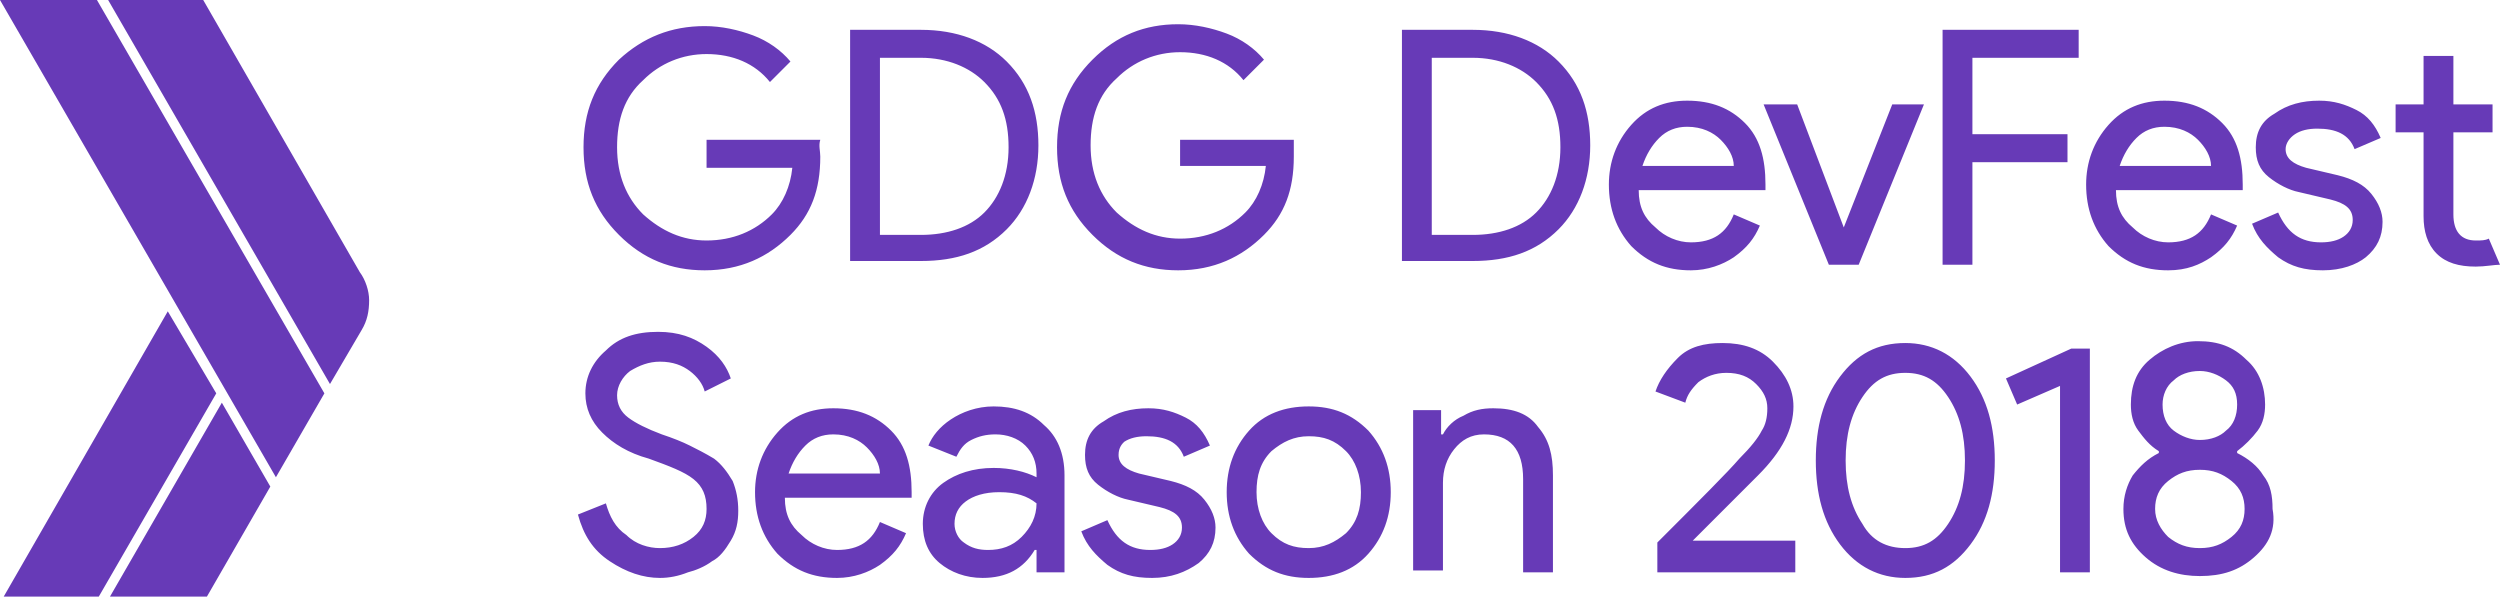
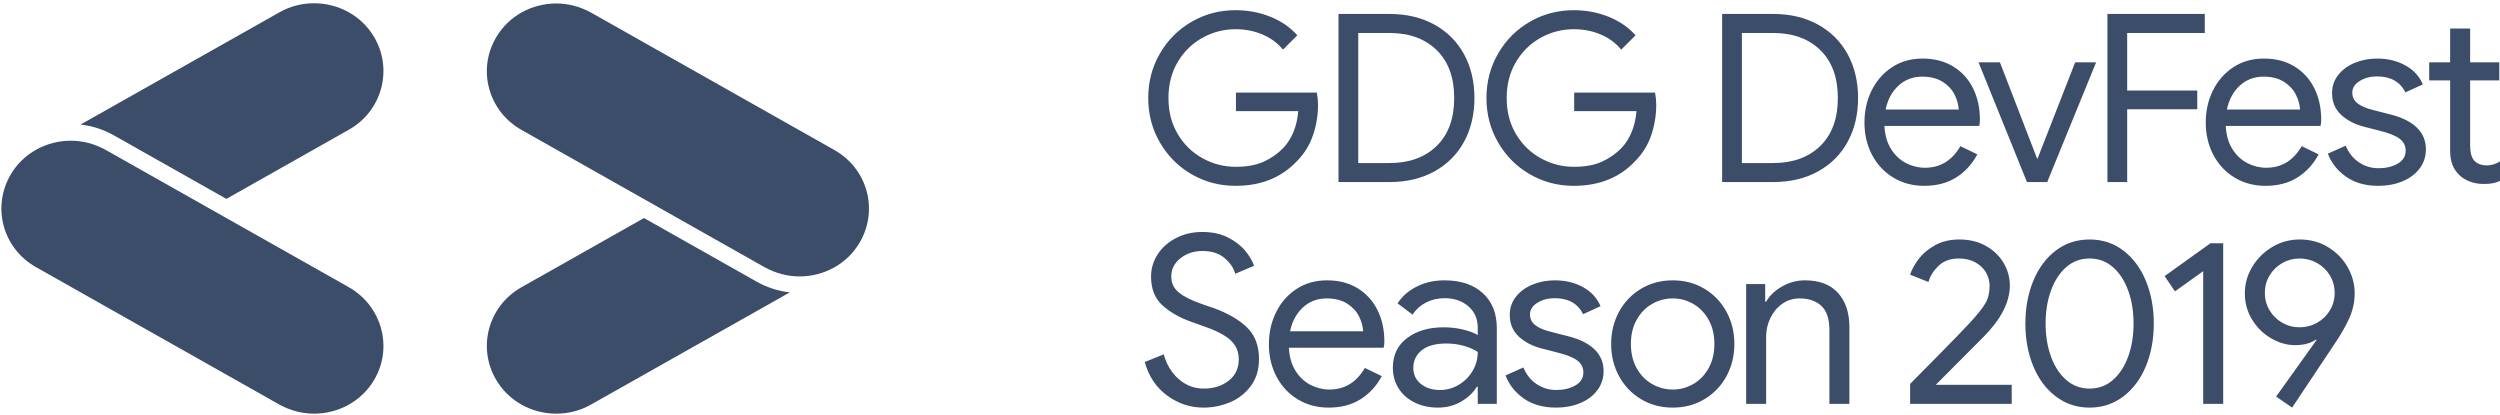
- <svg xmlns="http://www.w3.org/2000/svg" id="Layer_4" width="134.1" height="32">
-   <style>.st0{fill:#673ab7}</style>
-   <g id="XMLID_261_">
-     <path id="XMLID_259_" d="M5.2 0H0l14.8 25.6 2.6-4.5z" class="st0" />
-     <path id="XMLID_258_" d="M19.3 14.6L10.9 0H5.8l11.9 20.6 1.7-2.9c.3-.5.4-1 .4-1.6 0-.5-.2-1.1-.5-1.5z" class="st0" />
-     <path id="XMLID_257_" d="M9 16.7L.2 32h5.1l6.3-10.9z" class="st0" />
-     <path id="XMLID_256_" d="M11.9 21.6L5.9 32h5.2l3.4-5.9z" class="st0" />
-   </g>
-   <g id="XMLID_1_">
-     <path d="M44 8.4c0 1.8-.5 3.1-1.6 4.2-1.2 1.2-2.7 1.9-4.6 1.9-1.8 0-3.3-.6-4.6-1.9-1.3-1.3-1.9-2.8-1.9-4.7s.6-3.4 1.9-4.7C34.5 2 36 1.4 37.8 1.4c.9 0 1.8.2 2.6.5s1.5.8 2 1.4l-1.1 1.1c-.8-1-2-1.5-3.4-1.5-1.3 0-2.5.5-3.4 1.4-1 .9-1.4 2.1-1.4 3.6s.5 2.7 1.4 3.6c1 .9 2.1 1.4 3.4 1.4 1.4 0 2.6-.5 3.5-1.4.6-.6 1-1.5 1.1-2.5h-4.6V7.5H44c-.1.3 0 .6 0 .9zM45.6 14.2V1.6h3.8c1.9 0 3.5.6 4.6 1.7 1.2 1.2 1.7 2.7 1.7 4.5s-.6 3.4-1.7 4.5c-1.2 1.2-2.7 1.7-4.6 1.7h-3.8zm1.6-1.6h2.2c1.4 0 2.6-.4 3.4-1.2.8-.8 1.3-2 1.3-3.5s-.4-2.6-1.3-3.5c-.8-.8-2-1.3-3.4-1.3h-2.2v9.5zM69.4 8.4c0 1.8-.5 3.1-1.6 4.2-1.2 1.2-2.7 1.9-4.6 1.9-1.8 0-3.3-.6-4.6-1.9-1.3-1.3-1.9-2.8-1.9-4.7s.6-3.4 1.9-4.7c1.3-1.3 2.8-1.9 4.6-1.9.9 0 1.8.2 2.6.5s1.5.8 2 1.4l-1.1 1.1c-.8-1-2-1.5-3.4-1.5-1.3 0-2.5.5-3.4 1.4-1 .9-1.4 2.1-1.4 3.6s.5 2.7 1.4 3.6c1 .9 2.1 1.4 3.4 1.4 1.4 0 2.6-.5 3.5-1.4.6-.6 1-1.5 1.1-2.5h-4.6V7.5h6.1v.9zM75.2 14.2V1.6H79c1.9 0 3.5.6 4.6 1.7 1.2 1.2 1.7 2.7 1.7 4.5s-.6 3.4-1.7 4.5C82.4 13.5 80.9 14 79 14h-3.8zm1.6-1.6H79c1.4 0 2.6-.4 3.4-1.2.8-.8 1.3-2 1.3-3.5s-.4-2.6-1.3-3.5c-.8-.8-2-1.3-3.4-1.3h-2.2v9.5zM90.7 14.5c-1.3 0-2.3-.4-3.2-1.3-.8-.9-1.2-2-1.2-3.3 0-1.2.4-2.3 1.2-3.2.8-.9 1.8-1.3 3-1.3 1.3 0 2.3.4 3.1 1.2.8.8 1.1 1.9 1.1 3.3v.3h-6.8c0 .9.3 1.5.9 2 .5.5 1.2.8 1.9.8 1.2 0 1.9-.5 2.3-1.5l1.4.6c-.3.7-.7 1.2-1.4 1.7-.6.4-1.4.7-2.3.7zM93 8.9c0-.5-.3-1-.7-1.4-.4-.4-1-.7-1.8-.7-.6 0-1.1.2-1.5.6-.4.4-.7.9-.9 1.5H93zM98.1 14.2l-3.5-8.6h1.8l2.5 6.6 2.6-6.6h1.7l-3.5 8.6h-1.6zM105.8 14.2h-1.6V1.6h7.3v1.5h-5.7v4.1h5.1v1.5h-5.1v5.5zM116.3 14.5c-1.3 0-2.3-.4-3.2-1.3-.8-.9-1.2-2-1.2-3.3 0-1.2.4-2.3 1.2-3.2.8-.9 1.8-1.3 3-1.3 1.3 0 2.3.4 3.1 1.2.8.8 1.1 1.9 1.1 3.3v.3h-6.8c0 .9.3 1.5.9 2 .5.5 1.2.8 1.9.8 1.2 0 1.9-.5 2.3-1.5l1.4.6c-.3.7-.7 1.2-1.4 1.7-.6.4-1.3.7-2.3.7zm2.3-5.6c0-.5-.3-1-.7-1.4-.4-.4-1-.7-1.8-.7-.6 0-1.1.2-1.5.6-.4.4-.7.9-.9 1.5h4.9zM124.6 14.5c-1 0-1.7-.2-2.4-.7-.6-.5-1.1-1-1.4-1.8l1.4-.6c.5 1.1 1.2 1.6 2.3 1.6.5 0 .9-.1 1.2-.3.3-.2.5-.5.5-.9 0-.6-.4-.9-1.2-1.1l-1.7-.4c-.5-.1-1.1-.4-1.6-.8s-.7-.9-.7-1.6c0-.8.3-1.4 1-1.8.7-.5 1.5-.7 2.4-.7.8 0 1.4.2 2 .5.6.3 1 .8 1.3 1.5l-1.4.6c-.3-.8-1-1.1-2-1.1-.5 0-.9.1-1.2.3-.3.2-.5.5-.5.8 0 .5.4.8 1.1 1l1.7.4c.8.2 1.4.5 1.8 1 .4.5.6 1 .6 1.5 0 .8-.3 1.4-.9 1.9-.5.4-1.3.7-2.3.7zM132.8 14.3c-.9 0-1.6-.2-2.1-.7-.5-.5-.7-1.2-.7-2V7.1h-1.5V5.6h1.5V3h1.6v2.6h2.1v1.5h-2.1v4.4c0 .9.4 1.4 1.2 1.4.3 0 .5 0 .7-.1l.6 1.4c-.3 0-.8.1-1.3.1zM35.4 31c-.9 0-1.8-.3-2.7-.9-.9-.6-1.4-1.4-1.7-2.5l1.5-.6c.2.7.5 1.3 1.1 1.7.5.5 1.2.7 1.8.7.7 0 1.3-.2 1.8-.6.5-.4.7-.9.7-1.5 0-.7-.2-1.2-.7-1.6-.5-.4-1.3-.7-2.4-1.1-1.1-.3-1.9-.8-2.5-1.4-.6-.6-.9-1.3-.9-2.1 0-.9.4-1.7 1.1-2.3.7-.7 1.6-1 2.8-1 1.1 0 1.9.3 2.6.8.7.5 1.1 1.1 1.3 1.7l-1.4.7c-.1-.4-.4-.8-.8-1.1-.4-.3-.9-.5-1.6-.5-.6 0-1.1.2-1.6.5-.4.3-.7.8-.7 1.3s.2.9.6 1.2c.4.3 1 .6 1.8.9.6.2 1.1.4 1.5.6.4.2.8.4 1.3.7.4.3.7.7 1 1.2.2.5.3 1 .3 1.6 0 .6-.1 1.1-.4 1.6-.3.5-.6.9-1 1.1-.4.3-.9.5-1.3.6-.5.2-1 .3-1.5.3zM44.9 31c-1.3 0-2.3-.4-3.2-1.3-.8-.9-1.2-2-1.2-3.3 0-1.2.4-2.3 1.2-3.2.8-.9 1.8-1.3 3-1.3 1.3 0 2.3.4 3.1 1.2.8.8 1.1 1.9 1.1 3.3v.3h-6.8c0 .9.3 1.5.9 2 .5.5 1.2.8 1.9.8 1.2 0 1.9-.5 2.3-1.5l1.4.6c-.3.7-.7 1.2-1.4 1.7-.6.4-1.4.7-2.3.7zm2.3-5.6c0-.5-.3-1-.7-1.4-.4-.4-1-.7-1.8-.7-.6 0-1.1.2-1.5.6-.4.4-.7.9-.9 1.5h4.9zM52.7 31c-.9 0-1.7-.3-2.3-.8-.6-.5-.9-1.2-.9-2.1 0-.9.4-1.7 1.1-2.2.7-.5 1.6-.8 2.7-.8.9 0 1.7.2 2.3.5v-.2c0-.6-.2-1.1-.6-1.5-.4-.4-1-.6-1.6-.6-.5 0-.9.1-1.3.3-.4.2-.6.5-.8.9l-1.5-.6c.2-.5.6-1 1.2-1.4.6-.4 1.4-.7 2.3-.7 1.1 0 2 .3 2.7 1 .7.6 1.1 1.5 1.1 2.7v5.2h-1.5v-1.2h-.1c-.6 1-1.5 1.5-2.8 1.5zm.3-1.5c.7 0 1.3-.2 1.8-.7.5-.5.8-1.1.8-1.8-.5-.4-1.1-.6-2-.6-.8 0-1.4.2-1.8.5-.4.3-.6.7-.6 1.2 0 .4.2.8.5 1 .4.3.8.4 1.3.4zM61.8 31c-1 0-1.7-.2-2.4-.7-.6-.5-1.1-1-1.4-1.8l1.4-.6c.5 1.1 1.2 1.6 2.3 1.6.5 0 .9-.1 1.2-.3.3-.2.5-.5.5-.9 0-.6-.4-.9-1.2-1.1l-1.7-.4c-.5-.1-1.1-.4-1.6-.8s-.7-.9-.7-1.6c0-.8.3-1.4 1-1.8.7-.5 1.5-.7 2.4-.7.8 0 1.4.2 2 .5.6.3 1 .8 1.3 1.5l-1.4.6c-.3-.8-1-1.1-2-1.1-.5 0-.9.1-1.2.3-.1.1-.3.3-.3.7 0 .5.4.8 1.1 1l1.7.4c.8.2 1.4.5 1.8 1 .4.5.6 1 .6 1.5 0 .8-.3 1.4-.9 1.9-.7.5-1.5.8-2.5.8zM67 23.1c.8-.9 1.9-1.3 3.2-1.3 1.3 0 2.3.4 3.2 1.3.8.9 1.2 2 1.2 3.3 0 1.3-.4 2.4-1.2 3.3-.8.9-1.9 1.3-3.2 1.3-1.3 0-2.3-.4-3.2-1.3-.8-.9-1.2-2-1.2-3.3 0-1.3.4-2.4 1.2-3.3zm1.2 5.5c.6.6 1.2.8 2 .8s1.4-.3 2-.8c.6-.6.8-1.3.8-2.2 0-.9-.3-1.7-.8-2.2-.6-.6-1.2-.8-2-.8s-1.4.3-2 .8c-.6.6-.8 1.3-.8 2.2 0 .9.3 1.7.8 2.2zM77.3 22.1v1.2h.1c.2-.4.6-.8 1.1-1 .5-.3 1-.4 1.6-.4 1.1 0 1.9.3 2.4 1 .6.7.8 1.5.8 2.6v5.2h-1.6v-5c0-1.6-.7-2.4-2.1-2.4-.7 0-1.2.3-1.6.8-.4.5-.6 1.1-.6 1.8v4.7h-1.6V22h1.5zM96.5 30.7h-7.6v-1.6c2.3-2.3 3.8-3.8 4.4-4.5.6-.6 1-1.1 1.2-1.5.2-.3.3-.7.3-1.2s-.2-.9-.6-1.3c-.4-.4-.9-.6-1.6-.6-.6 0-1.1.2-1.5.5-.4.4-.6.7-.7 1.1l-1.6-.6c.2-.6.6-1.2 1.2-1.8.6-.6 1.4-.8 2.4-.8 1.1 0 2 .3 2.7 1 .7.7 1.1 1.5 1.1 2.4 0 1.2-.6 2.4-1.9 3.7L90.8 29h5.5v1.7zM105.7 29.2c-.9 1.2-2 1.8-3.5 1.8-1.4 0-2.6-.6-3.5-1.8-.9-1.2-1.3-2.7-1.3-4.5 0-1.8.4-3.3 1.3-4.5.9-1.2 2-1.8 3.5-1.8 1.4 0 2.6.6 3.5 1.8.9 1.2 1.3 2.7 1.3 4.5 0 1.8-.4 3.3-1.3 4.5zm-3.5.2c1 0 1.7-.4 2.3-1.3.6-.9.9-2 .9-3.4s-.3-2.5-.9-3.4c-.6-.9-1.3-1.3-2.3-1.3-1 0-1.7.4-2.3 1.3-.6.9-.9 2-.9 3.4s.3 2.5.9 3.4c.5.9 1.3 1.3 2.3 1.3zM112.1 30.7h-1.6v-10l-2.3 1-.6-1.4 3.5-1.6h1v12zM120.9 29.9c-.8.7-1.7 1-2.9 1-1.1 0-2.1-.3-2.9-1-.8-.7-1.2-1.5-1.2-2.6 0-.7.2-1.3.5-1.8.4-.5.8-.9 1.4-1.2v-.1c-.5-.3-.8-.7-1.1-1.1-.3-.4-.4-.9-.4-1.4 0-1 .3-1.8 1-2.4.7-.6 1.6-1 2.6-1 1.1 0 1.9.3 2.6 1 .7.6 1 1.5 1 2.4 0 .5-.1 1-.4 1.4-.3.4-.7.8-1.1 1.1v.1c.6.3 1.1.7 1.4 1.2.4.5.5 1.1.5 1.8.2 1.1-.2 1.9-1 2.6zm-4.6-1.1c.5.4 1 .6 1.7.6s1.2-.2 1.7-.6c.5-.4.7-.9.7-1.5s-.2-1.1-.7-1.5c-.5-.4-1-.6-1.7-.6s-1.2.2-1.7.6c-.5.4-.7.9-.7 1.5s.3 1.1.7 1.5zm.3-5.7c.4.3.9.5 1.4.5.6 0 1.1-.2 1.4-.5.4-.3.6-.8.6-1.4 0-.6-.2-1-.6-1.3-.4-.3-.9-.5-1.4-.5-.6 0-1.1.2-1.4.5-.4.3-.6.8-.6 1.3 0 .6.2 1.1.6 1.4z" class="st0" />
+ <svg xmlns="http://www.w3.org/2000/svg" width="736px" height="122px" viewBox="0 0 736 122" version="1.1">
+   <g id="Page-1" stroke="none" stroke-width="1" fill="none" fill-rule="evenodd">
+     <g id="Group-2" fill="#3B4D69">
+       <g id="Group">
+         <path d="M146.077,10.979 C149.838,4.573 156.712,1.021 163.78,1.021 C167.217,1.021 170.719,1.909 173.961,3.685 L245.617,44.151 C255.408,49.669 258.715,61.847 253.074,71.424 C249.313,77.83 242.439,81.382 235.371,81.382 C231.934,81.382 228.432,80.494 225.19,78.718 L153.535,38.253 C143.743,32.734 140.436,20.493 146.077,10.979 Z" id="Path" />
+         <path d="M110.152,111.827 C106.391,118.233 99.518,121.785 92.449,121.785 C89.012,121.785 85.511,120.897 82.268,119.121 L10.613,78.655 C0.821,73.137 -2.486,60.959 3.156,51.382 C6.917,44.976 13.791,41.424 20.859,41.424 C24.296,41.424 27.797,42.312 31.04,44.088 L102.695,84.554 C112.422,90.072 115.794,102.313 110.152,111.827 Z" id="Path" />
+         <path d="M153.535,84.554 L189.589,64.194 L222.726,82.905 C225.774,84.617 229.081,85.695 232.518,86.076 L173.961,119.121 C170.719,120.96 167.217,121.785 163.78,121.785 C156.712,121.785 149.838,118.233 146.077,111.827 C140.436,102.313 143.743,90.072 153.535,84.554 Z" id="Path" />
+         <path d="M102.695,38.189 L66.64,58.549 L33.504,39.838 C30.456,38.126 27.149,37.047 23.712,36.667 L82.268,3.622 C85.511,1.782 89.012,0.958 92.449,0.958 C99.518,0.958 106.391,4.51 110.152,10.916 C115.794,20.493 112.422,32.734 102.695,38.189 Z" id="Path" />
+       </g>
+       <path d="M363.724,54.71 C359.062,54.71 354.77,53.581 350.847,51.322 C346.923,49.064 343.808,45.953 341.5,41.99 C339.192,38.026 338.039,33.648 338.039,28.855 C338.039,24.062 339.192,19.684 341.5,15.72 C343.808,11.757 346.923,8.646 350.847,6.387 C354.77,4.129 359.062,3 363.724,3 C367.37,3 370.797,3.645 374.005,4.936 C377.213,6.226 379.855,8.047 381.933,10.397 L377.709,14.614 C376.14,12.678 374.132,11.192 371.686,10.155 C369.24,9.118 366.609,8.6 363.793,8.6 C360.285,8.6 357.02,9.441 353.997,11.123 C350.974,12.805 348.55,15.179 346.727,18.243 C344.904,21.308 343.993,24.845 343.993,28.855 C343.993,32.865 344.904,36.402 346.727,39.466 C348.55,42.531 350.985,44.905 354.031,46.587 C357.078,48.269 360.332,49.11 363.793,49.11 C367.117,49.11 369.897,48.592 372.136,47.555 C374.375,46.518 376.302,45.147 377.917,43.442 C379.117,42.151 380.086,40.596 380.825,38.775 C381.563,36.955 382.025,34.938 382.209,32.726 L363.863,32.726 L363.863,27.265 L387.679,27.265 C387.91,28.555 388.025,29.754 388.025,30.86 C388.025,33.901 387.54,36.863 386.571,39.743 C385.602,42.623 384.056,45.147 381.933,47.313 C377.363,52.244 371.294,54.71 363.724,54.71 Z M394.056,4.106 L409.01,4.106 C414.088,4.106 418.519,5.155 422.303,7.252 C426.088,9.349 428.996,12.264 431.027,15.997 C433.058,19.73 434.073,24.016 434.073,28.855 C434.073,33.694 433.058,37.98 431.027,41.713 C428.996,45.446 426.088,48.361 422.303,50.458 C418.519,52.555 414.088,53.604 409.01,53.604 L394.056,53.604 L394.056,4.106 Z M409.01,48.004 C414.872,48.004 419.522,46.322 422.961,42.958 C426.4,39.593 428.119,34.892 428.119,28.855 C428.119,22.817 426.4,18.117 422.961,14.752 C419.522,11.388 414.872,9.706 409.01,9.706 L399.872,9.706 L399.872,48.004 L409.01,48.004 Z M463.297,54.71 C458.635,54.71 454.343,53.581 450.42,51.322 C446.497,49.064 443.381,45.953 441.073,41.99 C438.765,38.026 437.612,33.648 437.612,28.855 C437.612,24.062 438.765,19.684 441.073,15.72 C443.381,11.757 446.497,8.646 450.42,6.387 C454.343,4.129 458.635,3 463.297,3 C466.943,3 470.371,3.645 473.578,4.936 C476.786,6.226 479.429,8.047 481.506,10.397 L477.282,14.614 C475.713,12.678 473.705,11.192 471.259,10.155 C468.813,9.118 466.182,8.6 463.366,8.6 C459.859,8.6 456.593,9.441 453.57,11.123 C450.547,12.805 448.124,15.179 446.3,18.243 C444.477,21.308 443.566,24.845 443.566,28.855 C443.566,32.865 444.477,36.402 446.3,39.466 C448.124,42.531 450.558,44.905 453.604,46.587 C456.651,48.269 459.905,49.11 463.366,49.11 C466.69,49.11 469.47,48.592 471.709,47.555 C473.948,46.518 475.875,45.147 477.49,43.442 C478.69,42.151 479.659,40.596 480.398,38.775 C481.136,36.955 481.598,34.938 481.783,32.726 L463.436,32.726 L463.436,27.265 L487.252,27.265 C487.483,28.555 487.598,29.754 487.598,30.86 C487.598,33.901 487.113,36.863 486.144,39.743 C485.175,42.623 483.629,45.147 481.506,47.313 C476.936,52.244 470.867,54.71 463.297,54.71 Z M506.999,4.106 L521.953,4.106 C527.03,4.106 531.461,5.155 535.246,7.252 C539.031,9.349 541.939,12.264 543.97,15.997 C546,19.73 547.016,24.016 547.016,28.855 C547.016,33.694 546,37.98 543.97,41.713 C541.939,45.446 539.031,48.361 535.246,50.458 C531.461,52.555 527.03,53.604 521.953,53.604 L506.999,53.604 L506.999,4.106 Z M521.953,48.004 C527.815,48.004 532.465,46.322 535.904,42.958 C539.342,39.593 541.062,34.892 541.062,28.855 C541.062,22.817 539.342,18.117 535.904,14.752 C532.465,11.388 527.815,9.706 521.953,9.706 L512.814,9.706 L512.814,48.004 L521.953,48.004 Z M566.478,54.71 C563.109,54.71 560.086,53.903 557.408,52.29 C554.731,50.677 552.643,48.454 551.143,45.619 C549.643,42.785 548.893,39.593 548.893,36.045 C548.893,32.634 549.597,29.5 551.004,26.643 C552.412,23.785 554.408,21.504 556.993,19.799 C559.578,18.094 562.578,17.241 565.993,17.241 C569.455,17.241 572.455,18.013 574.994,19.557 C577.532,21.101 579.482,23.232 580.844,25.951 C582.206,28.671 582.886,31.781 582.886,35.284 C582.886,35.975 582.817,36.575 582.679,37.081 L554.778,37.081 C554.916,39.755 555.562,42.013 556.716,43.856 C557.87,45.7 559.335,47.082 561.112,48.004 C562.889,48.926 564.747,49.387 566.686,49.387 C571.209,49.387 574.694,47.267 577.14,43.027 L582.125,45.446 C580.602,48.304 578.536,50.562 575.928,52.221 C573.321,53.88 570.171,54.71 566.478,54.71 Z M576.655,32.242 C576.563,30.768 576.148,29.293 575.409,27.818 C574.671,26.343 573.505,25.099 571.913,24.085 C570.321,23.071 568.324,22.564 565.924,22.564 C563.155,22.564 560.812,23.451 558.897,25.226 C556.982,27 555.724,29.339 555.124,32.242 L576.655,32.242 Z M582.479,18.347 L588.779,18.347 L599.718,46.691 L599.856,46.691 L610.934,18.347 L617.095,18.347 L602.695,53.604 L596.741,53.604 L582.479,18.347 Z M620.426,4.106 L649.089,4.106 L649.089,9.706 L626.242,9.706 L626.242,26.643 L646.873,26.643 L646.873,32.173 L626.242,32.173 L626.242,53.604 L620.426,53.604 L620.426,4.106 Z M666.959,54.71 C663.589,54.71 660.566,53.903 657.889,52.29 C655.212,50.677 653.124,48.454 651.624,45.619 C650.124,42.785 649.374,39.593 649.374,36.045 C649.374,32.634 650.077,29.5 651.485,26.643 C652.893,23.785 654.889,21.504 657.474,19.799 C660.059,18.094 663.059,17.241 666.474,17.241 C669.936,17.241 672.936,18.013 675.475,19.557 C678.013,21.101 679.963,23.232 681.325,25.951 C682.686,28.671 683.367,31.781 683.367,35.284 C683.367,35.975 683.298,36.575 683.16,37.081 L655.258,37.081 C655.397,39.755 656.043,42.013 657.197,43.856 C658.351,45.7 659.816,47.082 661.593,48.004 C663.37,48.926 665.228,49.387 667.167,49.387 C671.69,49.387 675.175,47.267 677.621,43.027 L682.606,45.446 C681.082,48.304 679.017,50.562 676.409,52.221 C673.801,53.88 670.651,54.71 666.959,54.71 Z M677.136,32.242 C677.044,30.768 676.628,29.293 675.89,27.818 C675.151,26.343 673.986,25.099 672.394,24.085 C670.801,23.071 668.805,22.564 666.405,22.564 C663.636,22.564 661.293,23.451 659.378,25.226 C657.462,27 656.205,29.339 655.605,32.242 L677.136,32.242 Z M700.199,54.71 C696.414,54.71 693.252,53.823 690.714,52.048 C688.175,50.274 686.375,48.004 685.313,45.239 L690.575,42.888 C691.452,45.008 692.756,46.645 694.487,47.797 C696.218,48.949 698.122,49.525 700.199,49.525 C702.414,49.525 704.306,49.076 705.876,48.177 C707.445,47.278 708.23,45.999 708.23,44.34 C708.23,42.865 707.607,41.679 706.36,40.78 C705.114,39.881 703.153,39.109 700.476,38.464 L696.183,37.358 C693.368,36.667 691.06,35.491 689.26,33.832 C687.46,32.173 686.56,30.03 686.56,27.403 C686.56,25.375 687.171,23.589 688.394,22.046 C689.617,20.502 691.244,19.315 693.275,18.485 C695.306,17.656 697.499,17.241 699.852,17.241 C702.945,17.241 705.703,17.909 708.126,19.246 C710.549,20.582 712.268,22.449 713.284,24.845 L708.16,27.196 C706.591,24.062 703.799,22.495 699.783,22.495 C697.845,22.495 696.148,22.944 694.695,23.843 C693.241,24.742 692.514,25.882 692.514,27.265 C692.514,28.555 693.021,29.604 694.037,30.41 C695.052,31.217 696.575,31.874 698.606,32.381 L703.73,33.694 C707.191,34.57 709.799,35.872 711.553,37.6 C713.307,39.328 714.184,41.437 714.184,43.925 C714.184,46.092 713.561,47.993 712.314,49.629 C711.068,51.265 709.384,52.521 707.26,53.396 C705.137,54.272 702.783,54.71 700.199,54.71 Z M731.154,54.157 C729.723,54.157 728.396,53.926 727.173,53.465 C725.95,53.005 724.923,52.382 724.092,51.599 C723.169,50.723 722.476,49.709 722.015,48.557 C721.553,47.405 721.323,45.999 721.323,44.34 L721.323,23.67 L715.161,23.67 L715.161,18.347 L721.323,18.347 L721.323,8.392 L727.207,8.392 L727.207,18.347 L735.792,18.347 L735.792,23.67 L727.207,23.67 L727.207,42.888 C727.207,44.824 727.577,46.253 728.315,47.175 C729.192,48.188 730.461,48.695 732.123,48.695 C733.461,48.695 734.754,48.304 736,47.52 L736,53.258 C735.308,53.581 734.604,53.811 733.888,53.949 C733.173,54.088 732.261,54.157 731.154,54.157 Z M354.308,120 C350.431,120 346.877,118.825 343.646,116.474 C340.416,114.124 338.2,110.829 337,106.589 L342.608,104.307 C343.393,107.257 344.846,109.676 346.97,111.566 C349.093,113.456 351.585,114.4 354.447,114.4 C357.308,114.4 359.732,113.628 361.716,112.085 C363.701,110.541 364.693,108.432 364.693,105.759 C364.693,103.455 363.851,101.554 362.166,100.056 C360.482,98.558 357.724,97.164 353.893,95.873 L350.777,94.767 C347.27,93.523 344.408,91.887 342.193,89.859 C339.977,87.831 338.869,85.02 338.869,81.425 C338.869,79.075 339.515,76.897 340.808,74.892 C342.1,72.887 343.9,71.286 346.208,70.088 C348.516,68.889 351.101,68.29 353.962,68.29 C356.824,68.29 359.316,68.82 361.439,69.88 C363.563,70.94 365.259,72.231 366.528,73.752 C367.797,75.272 368.686,76.77 369.194,78.245 L363.655,80.595 C363.193,78.89 362.143,77.346 360.505,75.964 C358.866,74.581 356.708,73.89 354.031,73.89 C351.493,73.89 349.324,74.604 347.523,76.033 C345.723,77.462 344.823,79.259 344.823,81.425 C344.823,83.361 345.585,84.939 347.108,86.16 C348.631,87.382 350.939,88.522 354.031,89.582 L357.285,90.689 C361.486,92.209 364.763,94.111 367.117,96.392 C369.47,98.673 370.647,101.772 370.647,105.69 C370.647,108.87 369.828,111.543 368.19,113.709 C366.551,115.875 364.486,117.465 361.993,118.479 C359.501,119.493 356.939,120 354.308,120 Z M391.148,120 C387.779,120 384.756,119.193 382.079,117.58 C379.402,115.967 377.313,113.744 375.813,110.909 C374.313,108.075 373.563,104.883 373.563,101.335 C373.563,97.924 374.267,94.79 375.675,91.933 C377.082,89.075 379.079,86.794 381.663,85.089 C384.248,83.384 387.248,82.531 390.664,82.531 C394.125,82.531 397.125,83.303 399.664,84.847 C402.203,86.391 404.153,88.522 405.514,91.242 C406.876,93.961 407.557,97.072 407.557,100.574 C407.557,101.266 407.487,101.865 407.349,102.372 L379.448,102.372 C379.586,105.045 380.232,107.303 381.386,109.146 C382.54,110.99 384.006,112.373 385.783,113.294 C387.56,114.216 389.417,114.677 391.356,114.677 C395.879,114.677 399.364,112.557 401.81,108.317 L406.795,110.736 C405.272,113.594 403.206,115.852 400.599,117.511 C397.991,119.17 394.841,120 391.148,120 Z M401.326,97.532 C401.233,96.058 400.818,94.583 400.079,93.108 C399.341,91.633 398.175,90.389 396.583,89.375 C394.991,88.361 392.994,87.854 390.594,87.854 C387.825,87.854 385.483,88.741 383.567,90.516 C381.652,92.29 380.394,94.629 379.794,97.532 L401.326,97.532 Z M423.349,120 C420.765,120 418.457,119.493 416.426,118.479 C414.395,117.465 412.826,116.071 411.718,114.297 C410.611,112.522 410.057,110.506 410.057,108.248 C410.057,104.515 411.464,101.6 414.28,99.503 C417.095,97.406 420.649,96.357 424.942,96.357 C427.065,96.357 429.038,96.588 430.861,97.049 C432.684,97.509 434.081,98.039 435.05,98.639 L435.05,96.496 C435.05,93.869 434.127,91.76 432.281,90.17 C430.434,88.58 428.104,87.785 425.288,87.785 C423.303,87.785 421.48,88.211 419.819,89.064 C418.157,89.917 416.842,91.103 415.872,92.624 L411.441,89.306 C412.826,87.186 414.73,85.527 417.153,84.329 C419.576,83.13 422.265,82.531 425.219,82.531 C430.019,82.531 433.792,83.787 436.538,86.299 C439.285,88.811 440.658,92.232 440.658,96.565 L440.658,118.894 L435.05,118.894 L435.05,113.847 L434.773,113.847 C433.758,115.553 432.234,117.004 430.204,118.203 C428.173,119.401 425.888,120 423.349,120 Z M423.903,114.815 C425.888,114.815 427.734,114.308 429.442,113.294 C431.15,112.28 432.511,110.921 433.527,109.216 C434.542,107.51 435.05,105.644 435.05,103.616 C433.942,102.879 432.581,102.279 430.965,101.819 C429.35,101.358 427.642,101.127 425.842,101.127 C422.611,101.127 420.176,101.796 418.538,103.132 C416.899,104.469 416.08,106.197 416.08,108.317 C416.08,110.253 416.818,111.82 418.295,113.018 C419.772,114.216 421.642,114.815 423.903,114.815 Z M458.112,120 C454.328,120 451.166,119.113 448.627,117.338 C446.089,115.564 444.289,113.294 443.227,110.529 L448.489,108.179 C449.366,110.299 450.67,111.935 452.401,113.087 C454.131,114.239 456.035,114.815 458.112,114.815 C460.328,114.815 462.22,114.366 463.79,113.467 C465.359,112.568 466.143,111.29 466.143,109.63 C466.143,108.156 465.52,106.969 464.274,106.07 C463.028,105.171 461.066,104.399 458.389,103.754 L454.097,102.648 C451.281,101.957 448.974,100.782 447.173,99.123 C445.373,97.463 444.473,95.32 444.473,92.693 C444.473,90.665 445.085,88.88 446.308,87.336 C447.531,85.792 449.158,84.605 451.189,83.775 C453.22,82.946 455.412,82.531 457.766,82.531 C460.859,82.531 463.616,83.199 466.04,84.536 C468.463,85.872 470.182,87.739 471.197,90.136 L466.074,92.486 C464.505,89.352 461.713,87.785 457.697,87.785 C455.758,87.785 454.062,88.234 452.608,89.133 C451.154,90.032 450.427,91.172 450.427,92.555 C450.427,93.846 450.935,94.894 451.951,95.701 C452.966,96.507 454.489,97.164 456.52,97.671 L461.643,98.984 C465.105,99.86 467.713,101.162 469.467,102.89 C471.221,104.618 472.098,106.727 472.098,109.216 C472.098,111.382 471.474,113.283 470.228,114.919 C468.982,116.555 467.297,117.811 465.174,118.687 C463.051,119.562 460.697,120 458.112,120 Z M492.46,120 C488.998,120 485.883,119.17 483.113,117.511 C480.344,115.852 478.186,113.594 476.64,110.736 C475.094,107.879 474.321,104.722 474.321,101.266 C474.321,97.809 475.094,94.652 476.64,91.795 C478.186,88.937 480.344,86.679 483.113,85.02 C485.883,83.361 488.998,82.531 492.46,82.531 C495.922,82.531 499.037,83.361 501.806,85.02 C504.576,86.679 506.733,88.937 508.28,91.795 C509.826,94.652 510.599,97.809 510.599,101.266 C510.599,104.722 509.826,107.879 508.28,110.736 C506.733,113.594 504.576,115.852 501.806,117.511 C499.037,119.17 495.922,120 492.46,120 Z M492.46,114.677 C494.629,114.677 496.648,114.135 498.518,113.052 C500.387,111.969 501.887,110.414 503.018,108.386 C504.149,106.358 504.714,103.985 504.714,101.266 C504.714,98.546 504.149,96.173 503.018,94.145 C501.887,92.117 500.387,90.562 498.518,89.479 C496.648,88.396 494.629,87.854 492.46,87.854 C490.291,87.854 488.26,88.396 486.367,89.479 C484.475,90.562 482.963,92.117 481.833,94.145 C480.702,96.173 480.136,98.546 480.136,101.266 C480.136,103.985 480.702,106.358 481.833,108.386 C482.963,110.414 484.475,111.969 486.367,113.052 C488.26,114.135 490.291,114.677 492.46,114.677 Z M514.068,83.637 L519.676,83.637 L519.676,88.822 L519.953,88.822 C520.922,87.071 522.469,85.584 524.592,84.363 C526.715,83.142 528.977,82.531 531.377,82.531 C535.623,82.531 538.865,83.764 541.104,86.23 C543.343,88.695 544.462,92.048 544.462,96.288 L544.462,118.894 L538.577,118.894 L538.577,97.187 C538.577,93.915 537.792,91.541 536.223,90.066 C534.654,88.592 532.508,87.854 529.784,87.854 C527.892,87.854 526.196,88.384 524.696,89.444 C523.196,90.504 522.03,91.898 521.199,93.627 C520.369,95.355 519.953,97.164 519.953,99.053 L519.953,118.894 L514.068,118.894 L514.068,83.637 Z M562.339,113.018 C563.77,111.589 566.609,108.72 570.855,104.411 C575.102,100.102 578.055,97.049 579.717,95.251 C582.071,92.716 583.663,90.735 584.494,89.306 C585.325,87.877 585.74,86.149 585.74,84.121 C585.74,82.739 585.383,81.437 584.667,80.215 C583.952,78.994 582.913,78.003 581.552,77.243 C580.19,76.482 578.563,76.102 576.671,76.102 C574.178,76.102 572.182,76.828 570.682,78.28 C569.182,79.731 568.201,81.31 567.74,83.015 L562.339,80.872 C562.801,79.397 563.632,77.865 564.832,76.275 C566.032,74.685 567.647,73.325 569.678,72.196 C571.709,71.067 574.109,70.502 576.878,70.502 C579.786,70.502 582.359,71.125 584.598,72.369 C586.837,73.613 588.579,75.272 589.825,77.346 C591.071,79.42 591.694,81.655 591.694,84.052 C591.694,88.891 589.156,93.892 584.079,99.053 L569.886,113.294 L592.248,113.294 L592.248,118.894 L562.339,118.894 L562.339,113.018 Z M615.172,120 C611.434,120 608.122,118.905 605.237,116.716 C602.353,114.527 600.137,111.555 598.591,107.798 C597.045,104.042 596.272,99.86 596.272,95.251 C596.272,90.642 597.045,86.46 598.591,82.704 C600.137,78.948 602.341,75.975 605.203,73.786 C608.064,71.597 611.387,70.502 615.172,70.502 C618.957,70.502 622.28,71.597 625.142,73.786 C628.004,75.975 630.207,78.948 631.754,82.704 C633.3,86.46 634.073,90.642 634.073,95.251 C634.073,99.86 633.3,104.042 631.754,107.798 C630.207,111.555 627.992,114.527 625.107,116.716 C622.223,118.905 618.911,120 615.172,120 Z M615.172,114.4 C617.803,114.4 620.088,113.559 622.026,111.877 C623.965,110.195 625.465,107.902 626.527,104.999 C627.588,102.095 628.119,98.846 628.119,95.251 C628.119,91.656 627.588,88.407 626.527,85.504 C625.465,82.6 623.965,80.307 622.026,78.625 C620.088,76.943 617.803,76.102 615.172,76.102 C612.541,76.102 610.257,76.943 608.318,78.625 C606.38,80.307 604.88,82.6 603.818,85.504 C602.756,88.407 602.226,91.656 602.226,95.251 C602.226,98.846 602.756,102.095 603.818,104.999 C604.88,107.902 606.38,110.195 608.318,111.877 C610.257,113.559 612.541,114.4 615.172,114.4 Z M648.62,79.835 L640.312,85.78 L637.265,81.287 L650.766,71.608 L654.505,71.608 L654.505,118.894 L648.62,118.894 L648.62,79.835 Z M670.09,116.751 L681.998,100.09 L681.859,99.952 C680.244,101.058 678.19,101.611 675.698,101.611 C673.298,101.611 670.944,100.943 668.636,99.606 C666.328,98.27 664.459,96.438 663.028,94.111 C661.597,91.783 660.882,89.191 660.882,86.333 C660.882,83.568 661.609,80.976 663.063,78.556 C664.516,76.137 666.478,74.189 668.947,72.715 C671.417,71.24 674.105,70.502 677.013,70.502 C680.152,70.502 682.956,71.263 685.425,72.784 C687.894,74.305 689.81,76.275 691.171,78.694 C692.533,81.114 693.214,83.66 693.214,86.333 C693.214,88.868 692.694,91.299 691.656,93.627 C690.617,95.954 689.129,98.546 687.19,101.404 L674.798,120 L670.09,116.751 Z M677.013,96.357 C678.859,96.357 680.579,95.908 682.171,95.009 C683.763,94.111 685.021,92.889 685.944,91.345 C686.867,89.801 687.329,88.108 687.329,86.264 C687.329,84.375 686.867,82.658 685.944,81.114 C685.021,79.57 683.763,78.349 682.171,77.45 C680.579,76.551 678.859,76.102 677.013,76.102 C675.167,76.102 673.459,76.551 671.89,77.45 C670.321,78.349 669.074,79.57 668.151,81.114 C667.228,82.658 666.767,84.375 666.767,86.264 C666.767,88.108 667.228,89.801 668.151,91.345 C669.074,92.889 670.321,94.111 671.89,95.009 C673.459,95.908 675.167,96.357 677.013,96.357 Z" id="GDG-DevFest-Season-2" />
+     </g>
  </g>
</svg>
